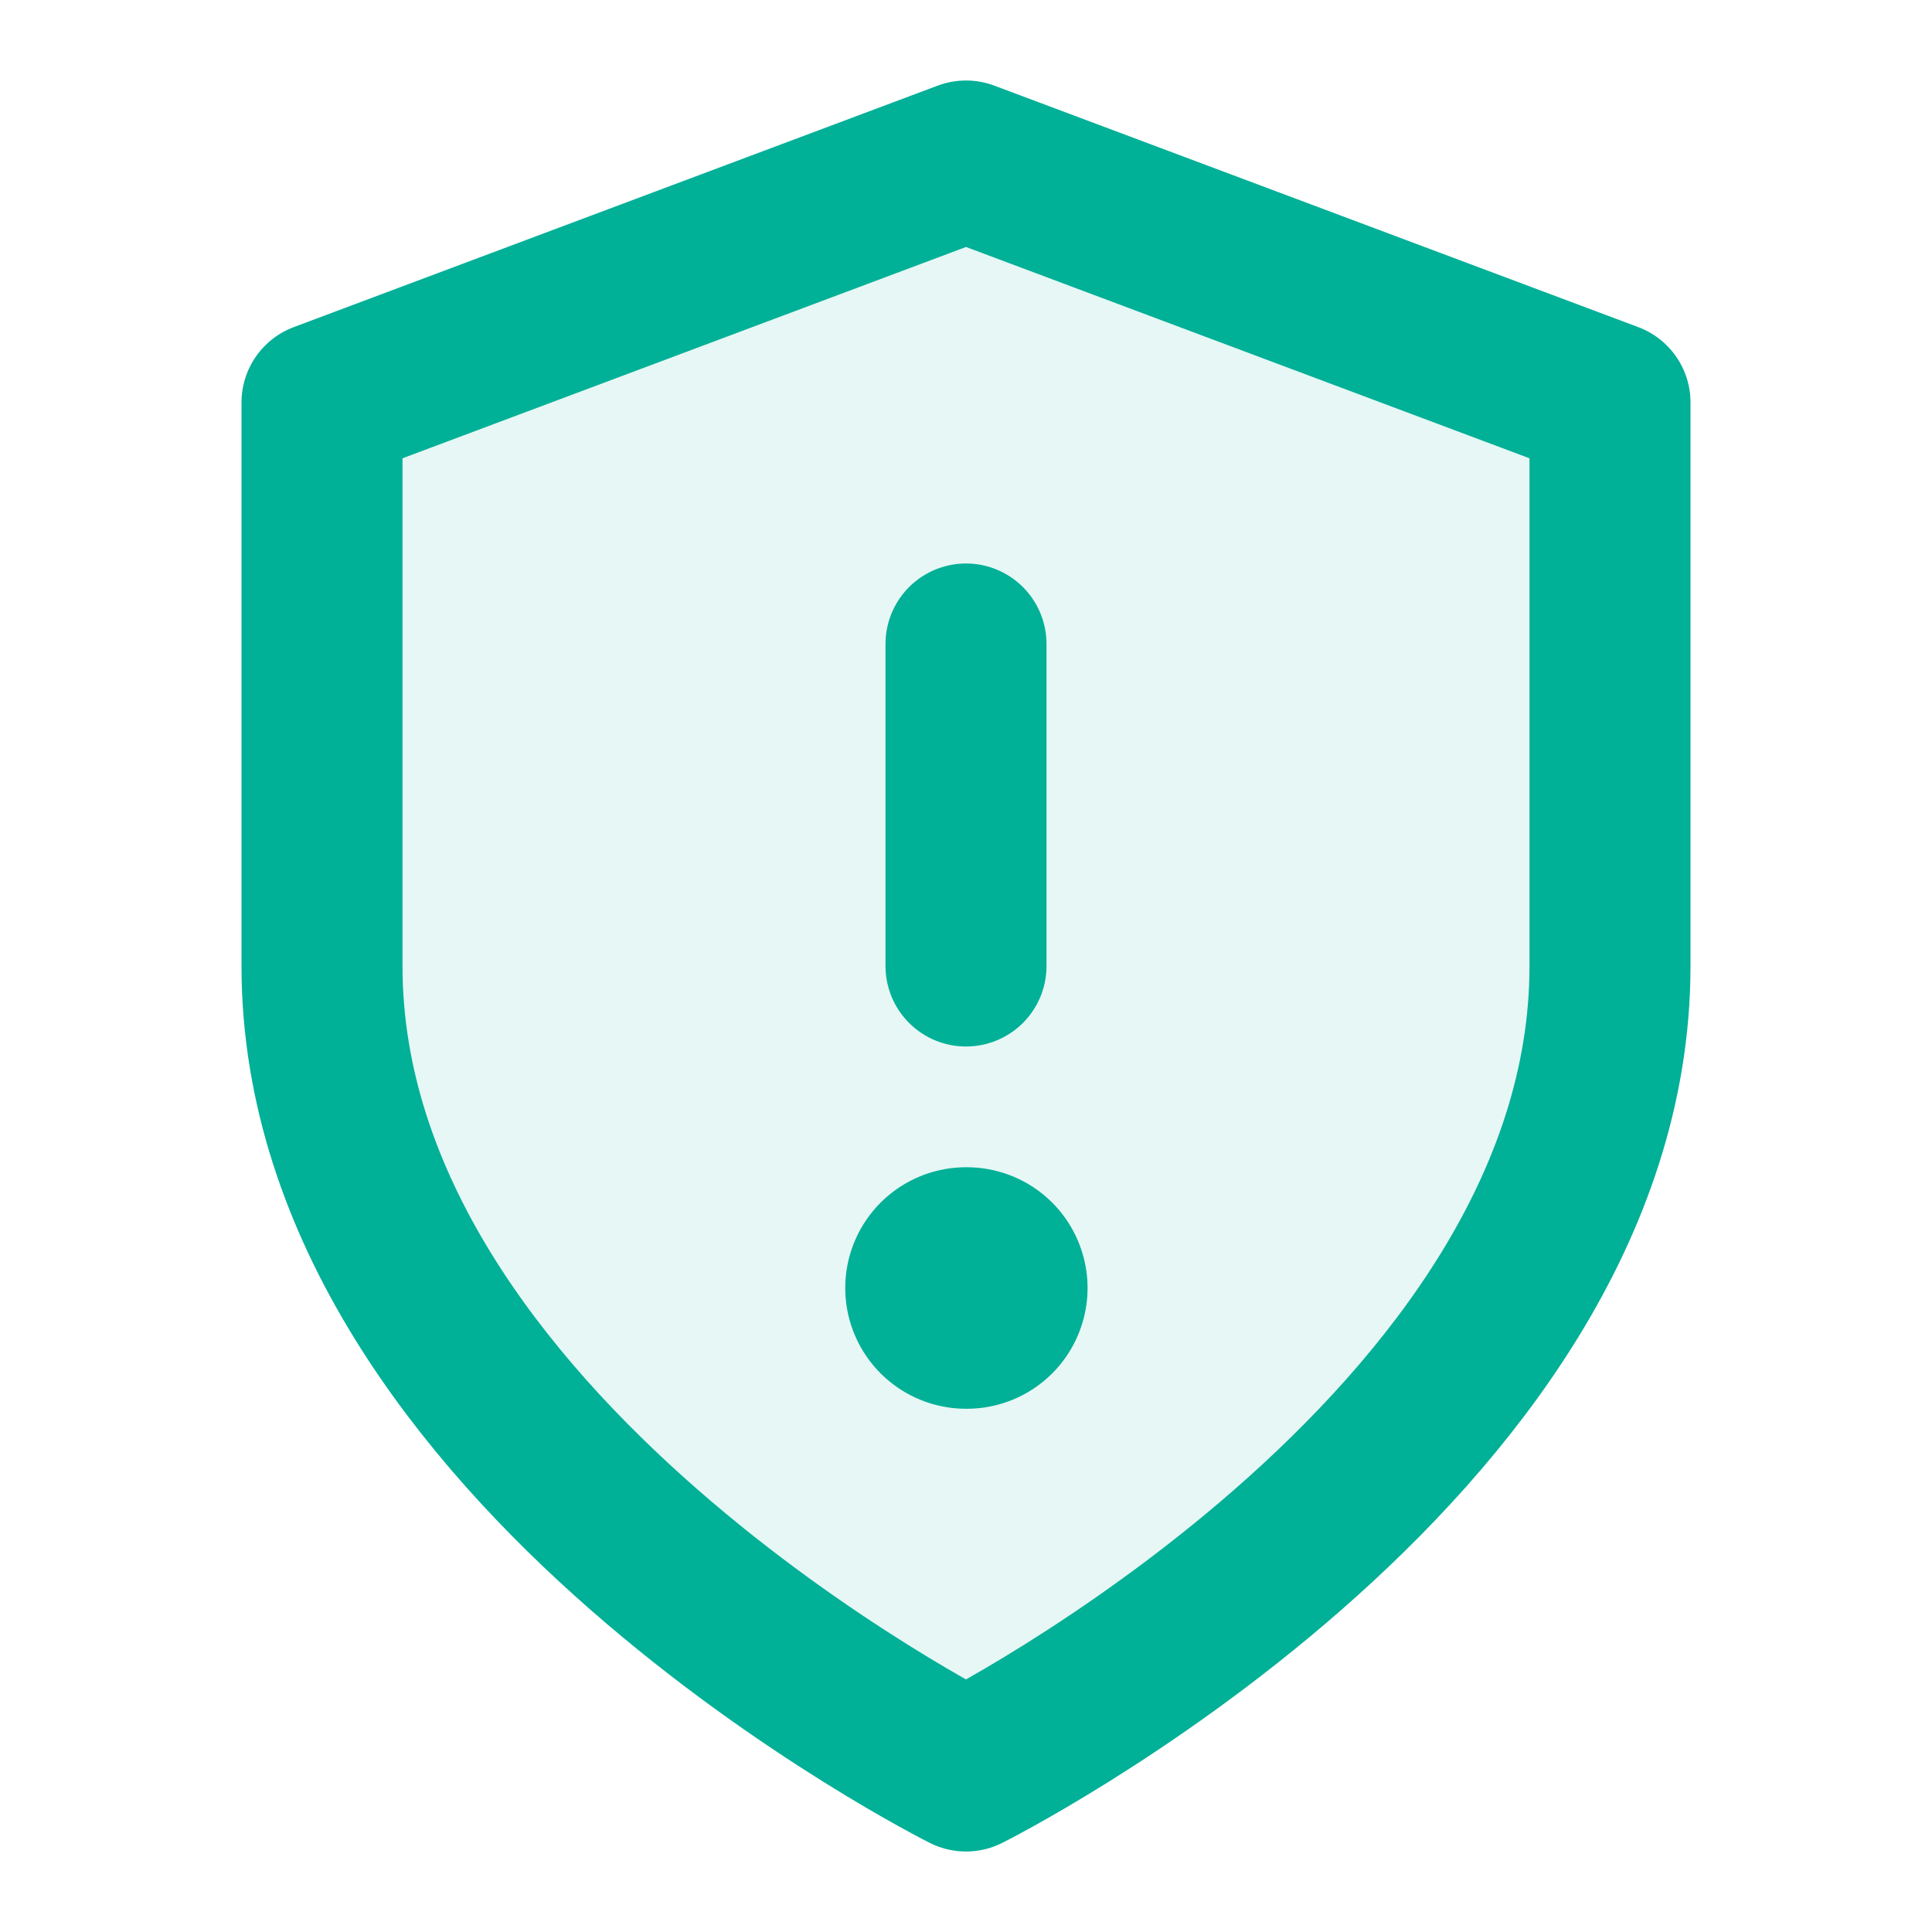
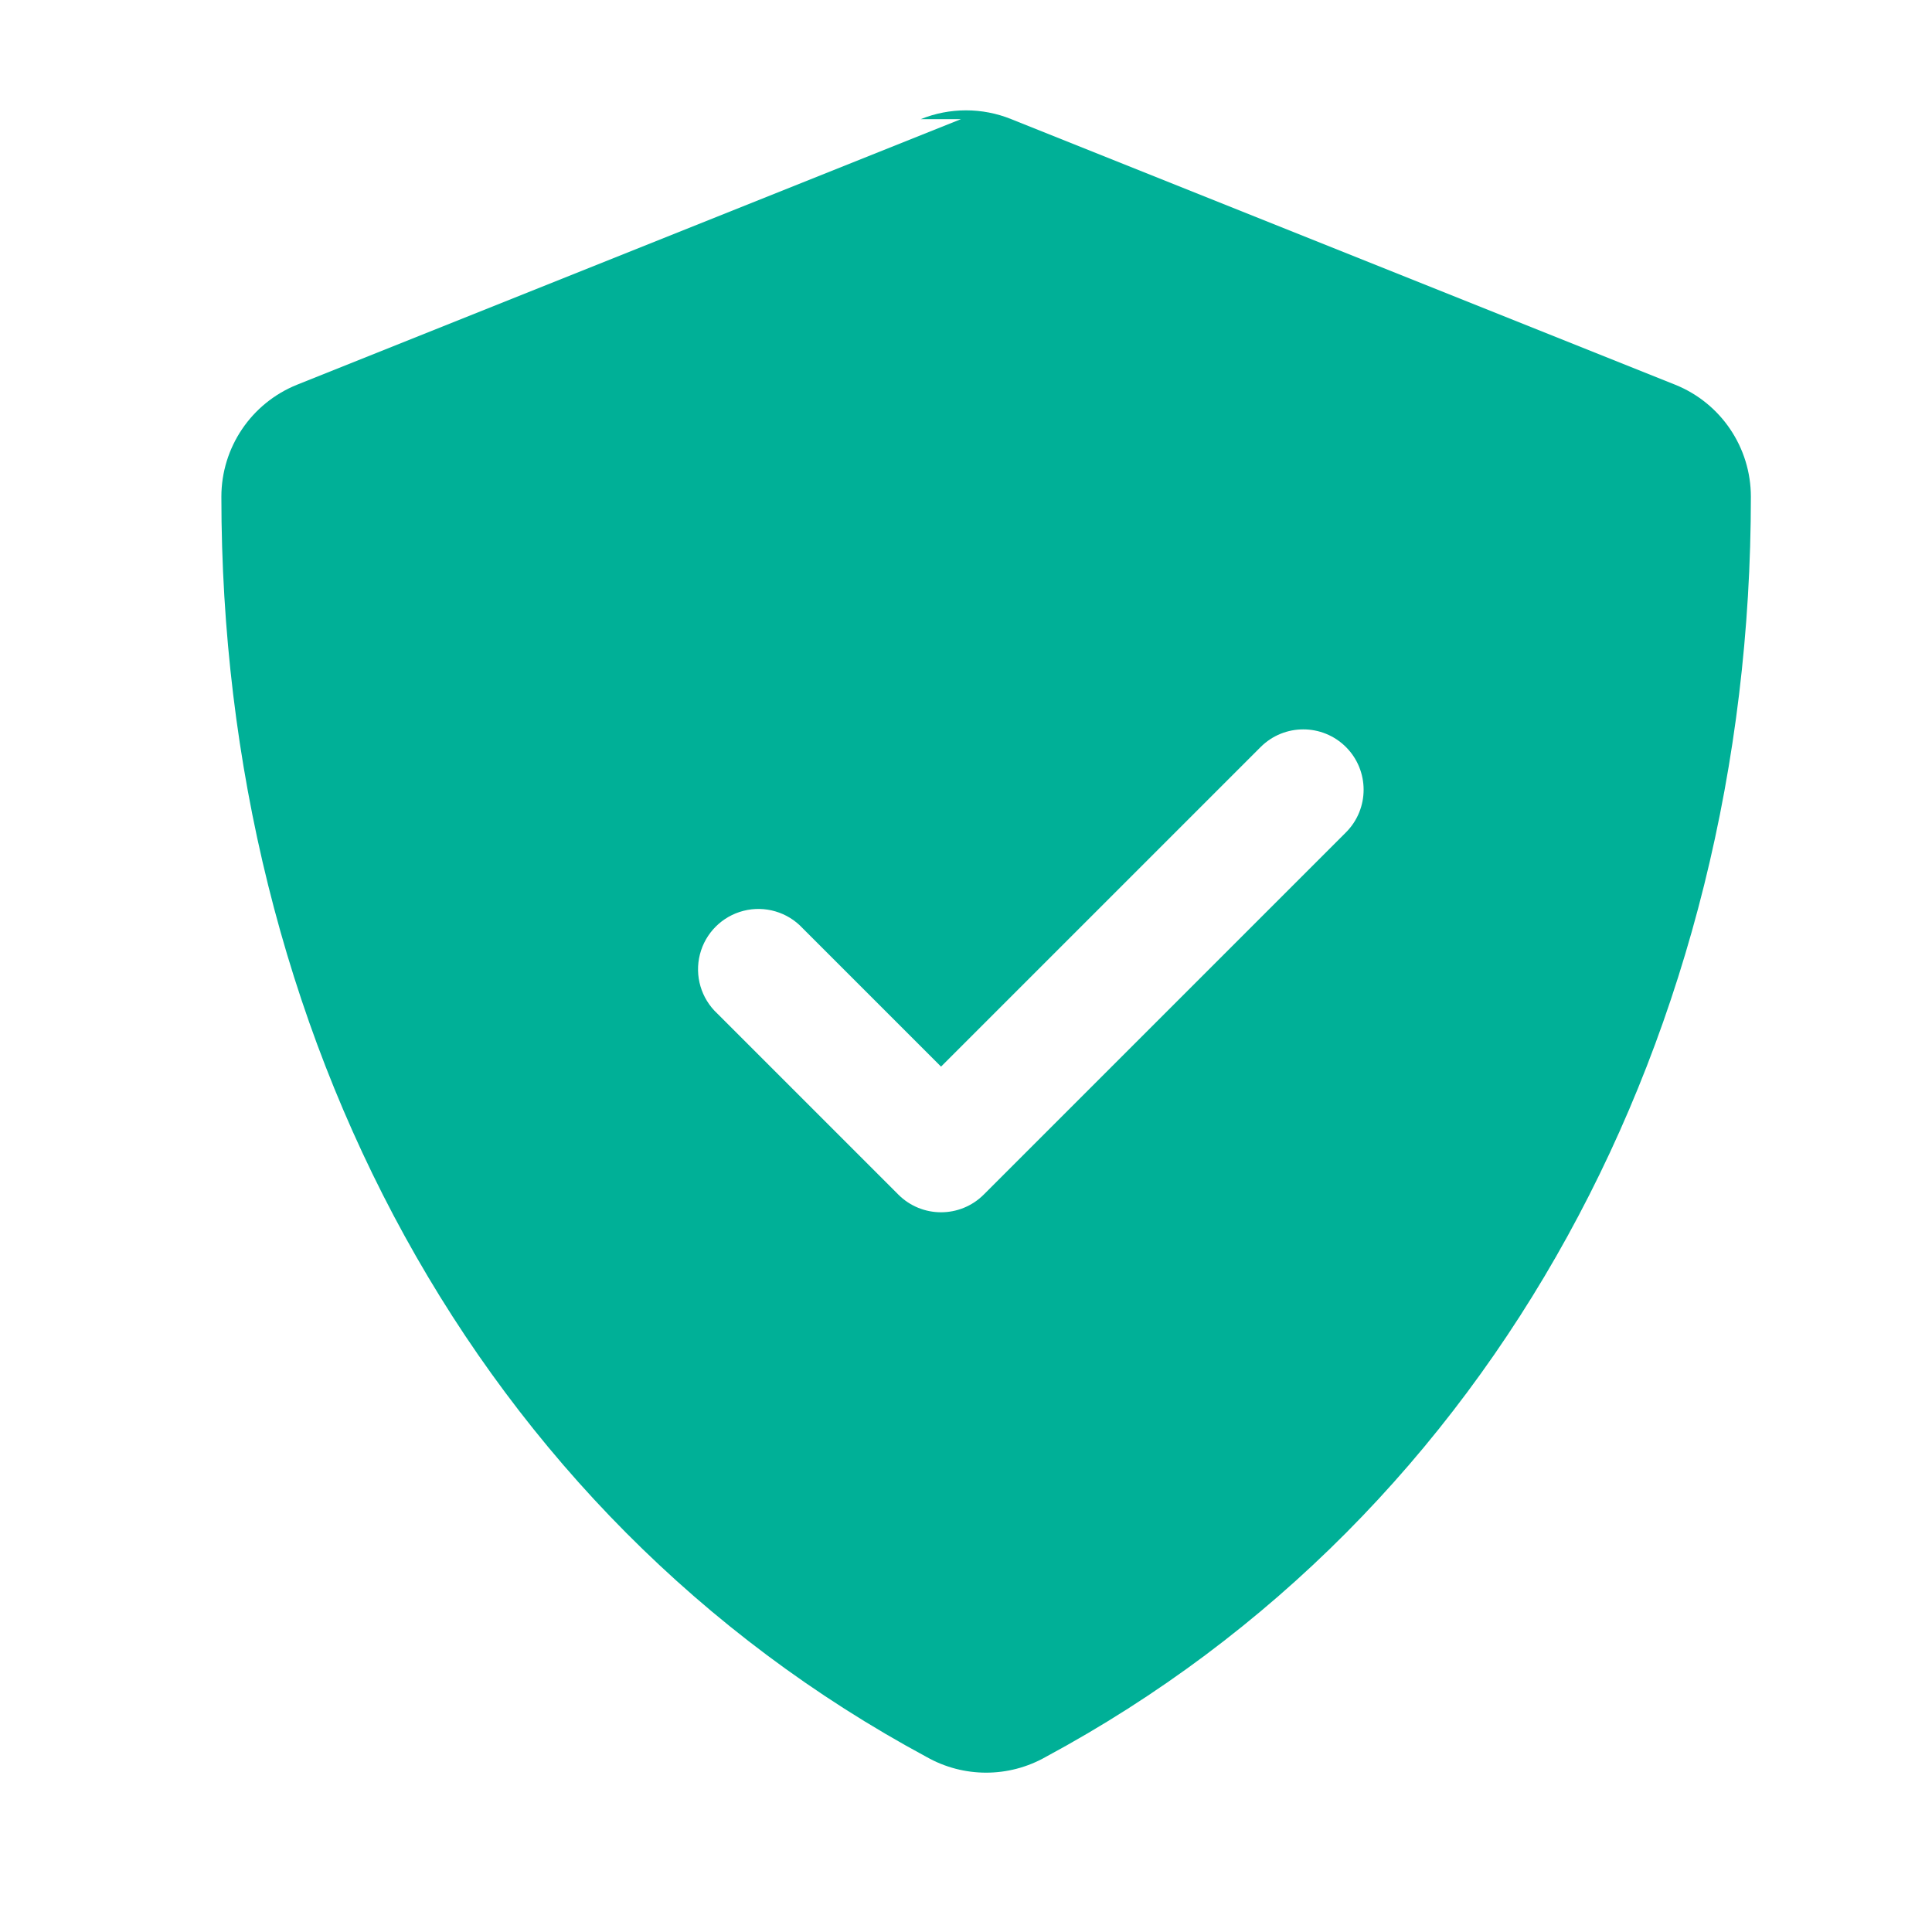
- <svg xmlns="http://www.w3.org/2000/svg" viewBox="0 0 24 24" fill="none" stroke="#00B097" stroke-width="2" stroke-linecap="round" stroke-linejoin="round">
-   <path d="M12 22s8-4 8-10V5l-8-3-8 3v7c0 6 8 10 8 10z" fill="#E6F7F5" />
-   <path d="M12 8v4" stroke="#00B097" stroke-width="2" stroke-linecap="round" />
-   <path d="M12 16h.01" stroke="#00B097" stroke-width="3" stroke-linecap="round" />
+ <svg xmlns="http://www.w3.org/2000/svg" viewBox="0 0 24 24" fill="#00B097">
+   <path fill-rule="evenodd" d="M11.438 1.48a1.5 1.5 0 0 1 1.124 0l8.25 3.3A1.5 1.5 0 0 1 21.75 6.17c0 6.643-3.155 12.637-8.761 15.656a1.5 1.5 0 0 1-1.478 0C5.905 18.807 2.75 12.813 2.75 6.17a1.5 1.5 0 0 1 .938-1.39l8.25-3.3ZM16.72 9.28a.75.75 0 0 1 0 1.06l-4.5 4.5a.75.75 0 0 1-1.06 0l-2.25-2.25a.75.75 0 1 1 1.06-1.06l1.72 1.72 3.97-3.97a.75.75 0 0 1 1.06 0Z" clip-rule="evenodd" />
</svg>
